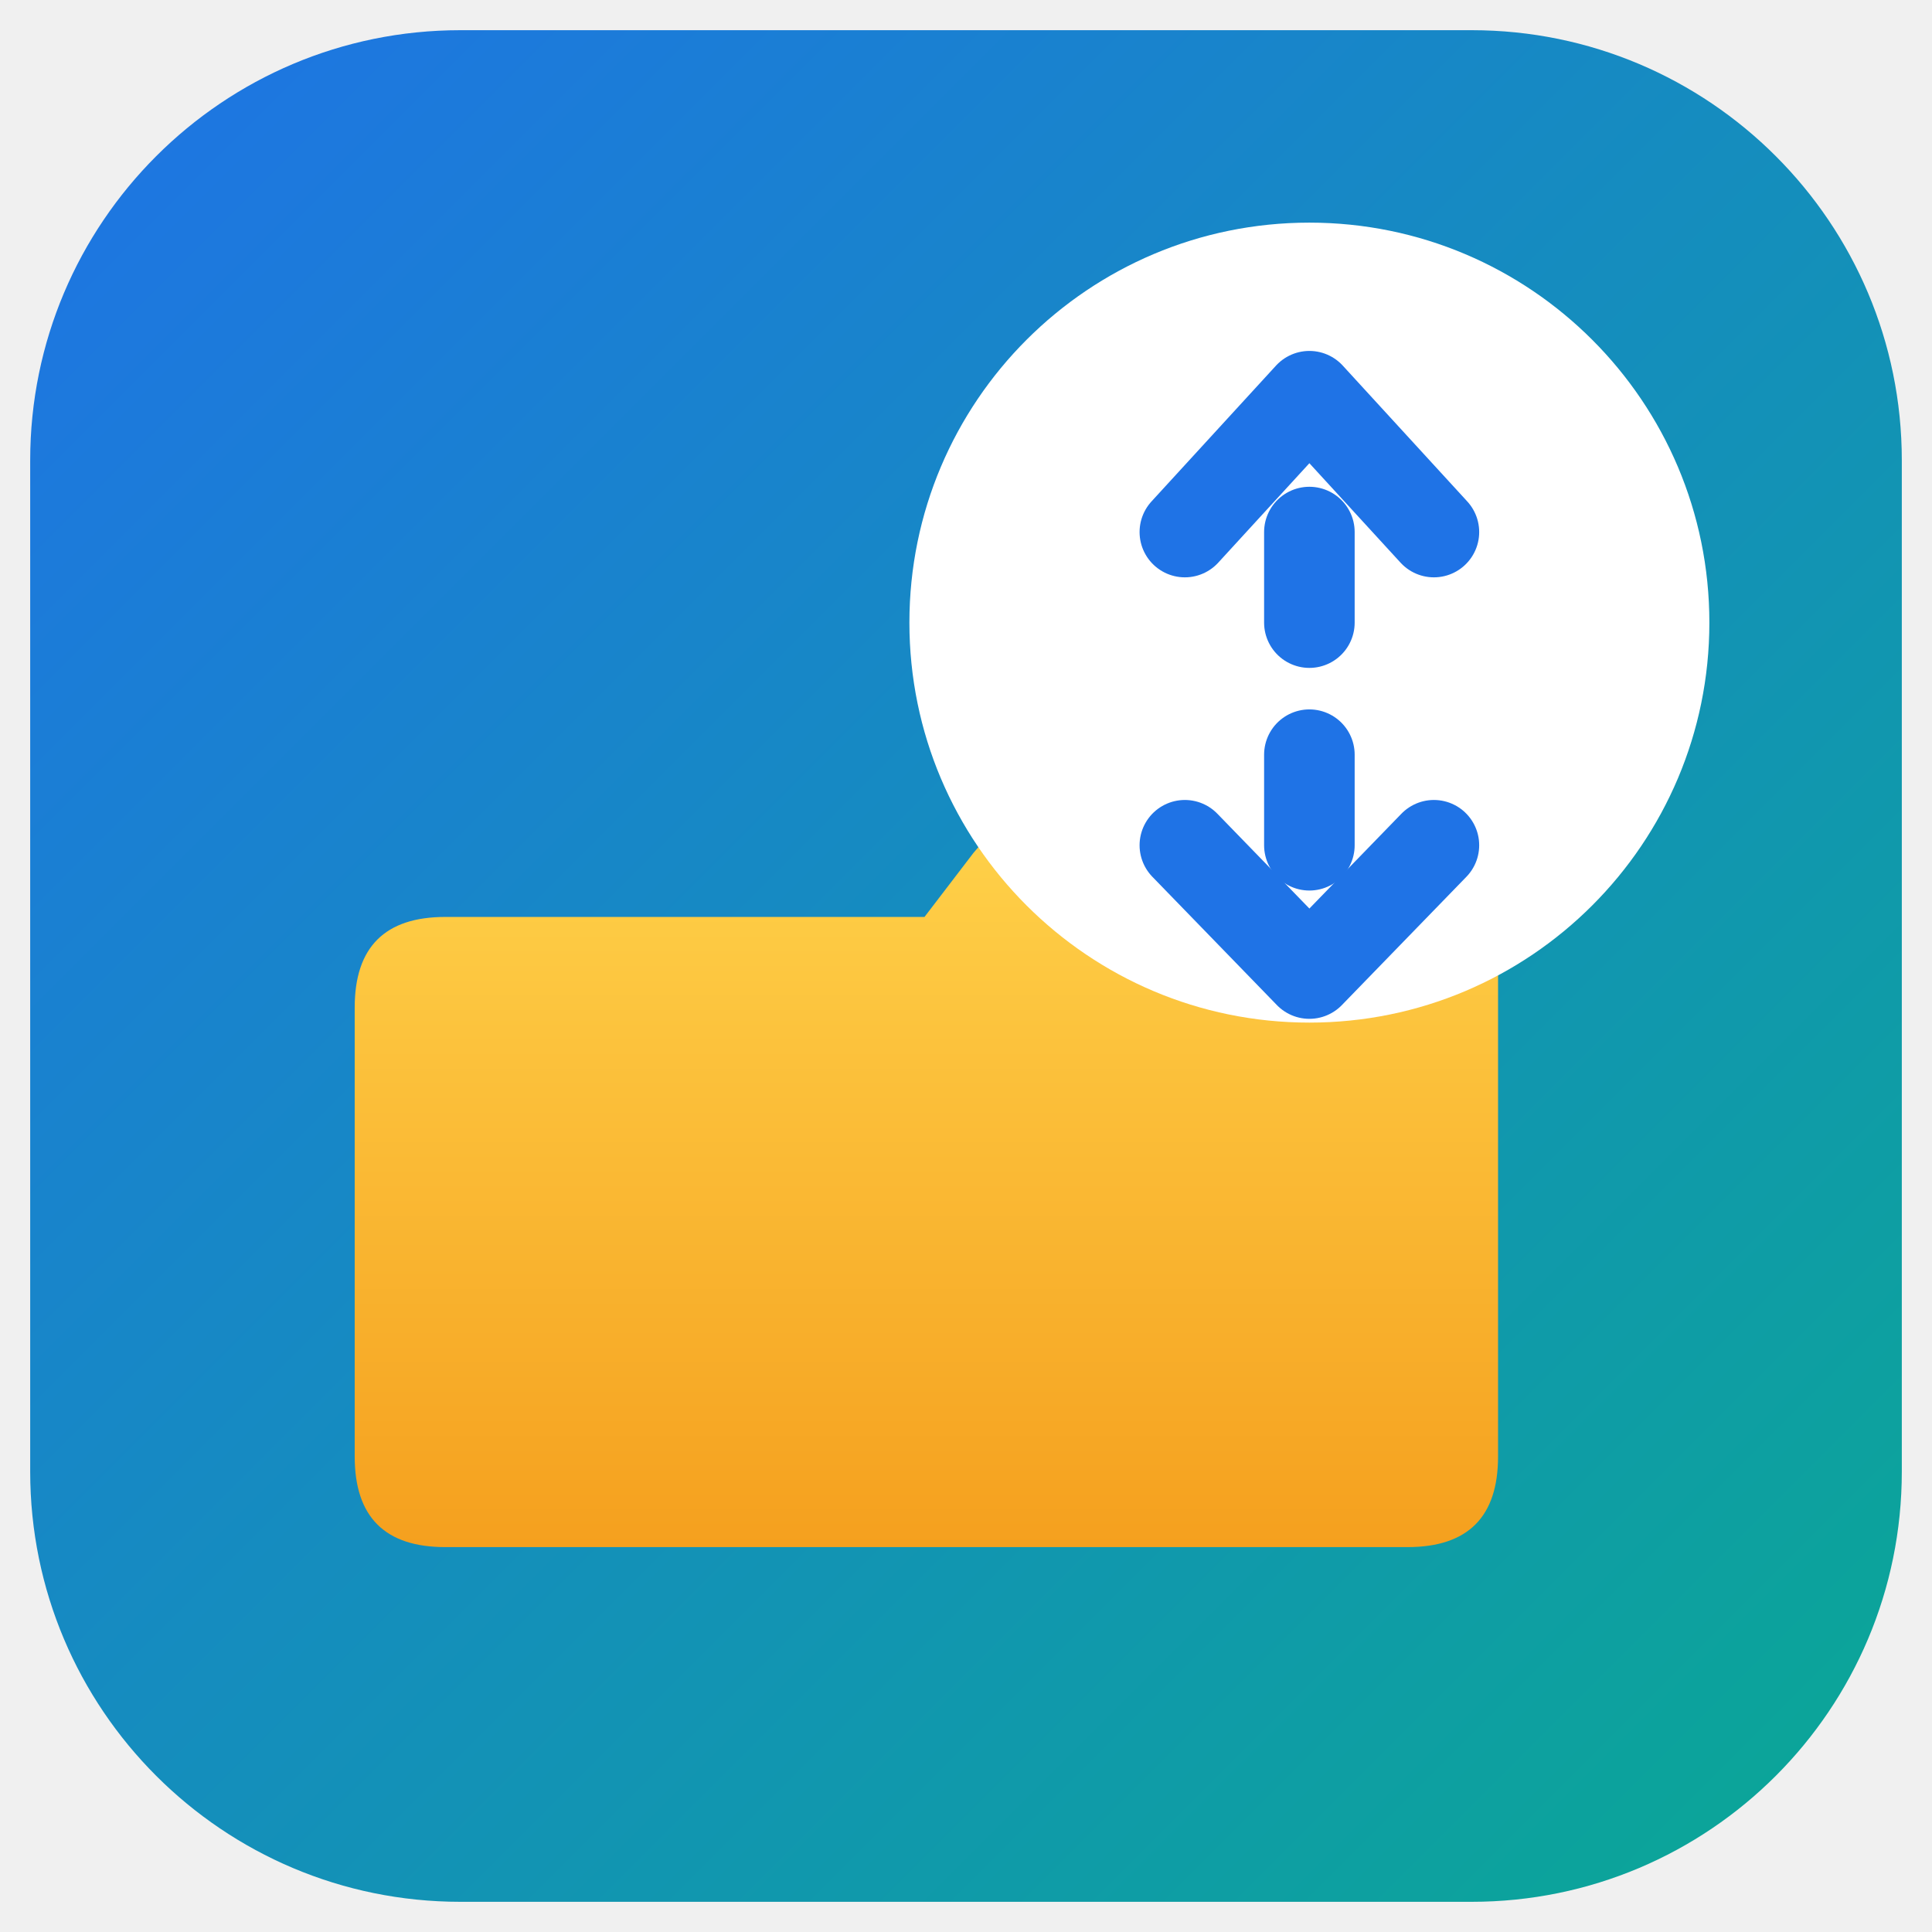
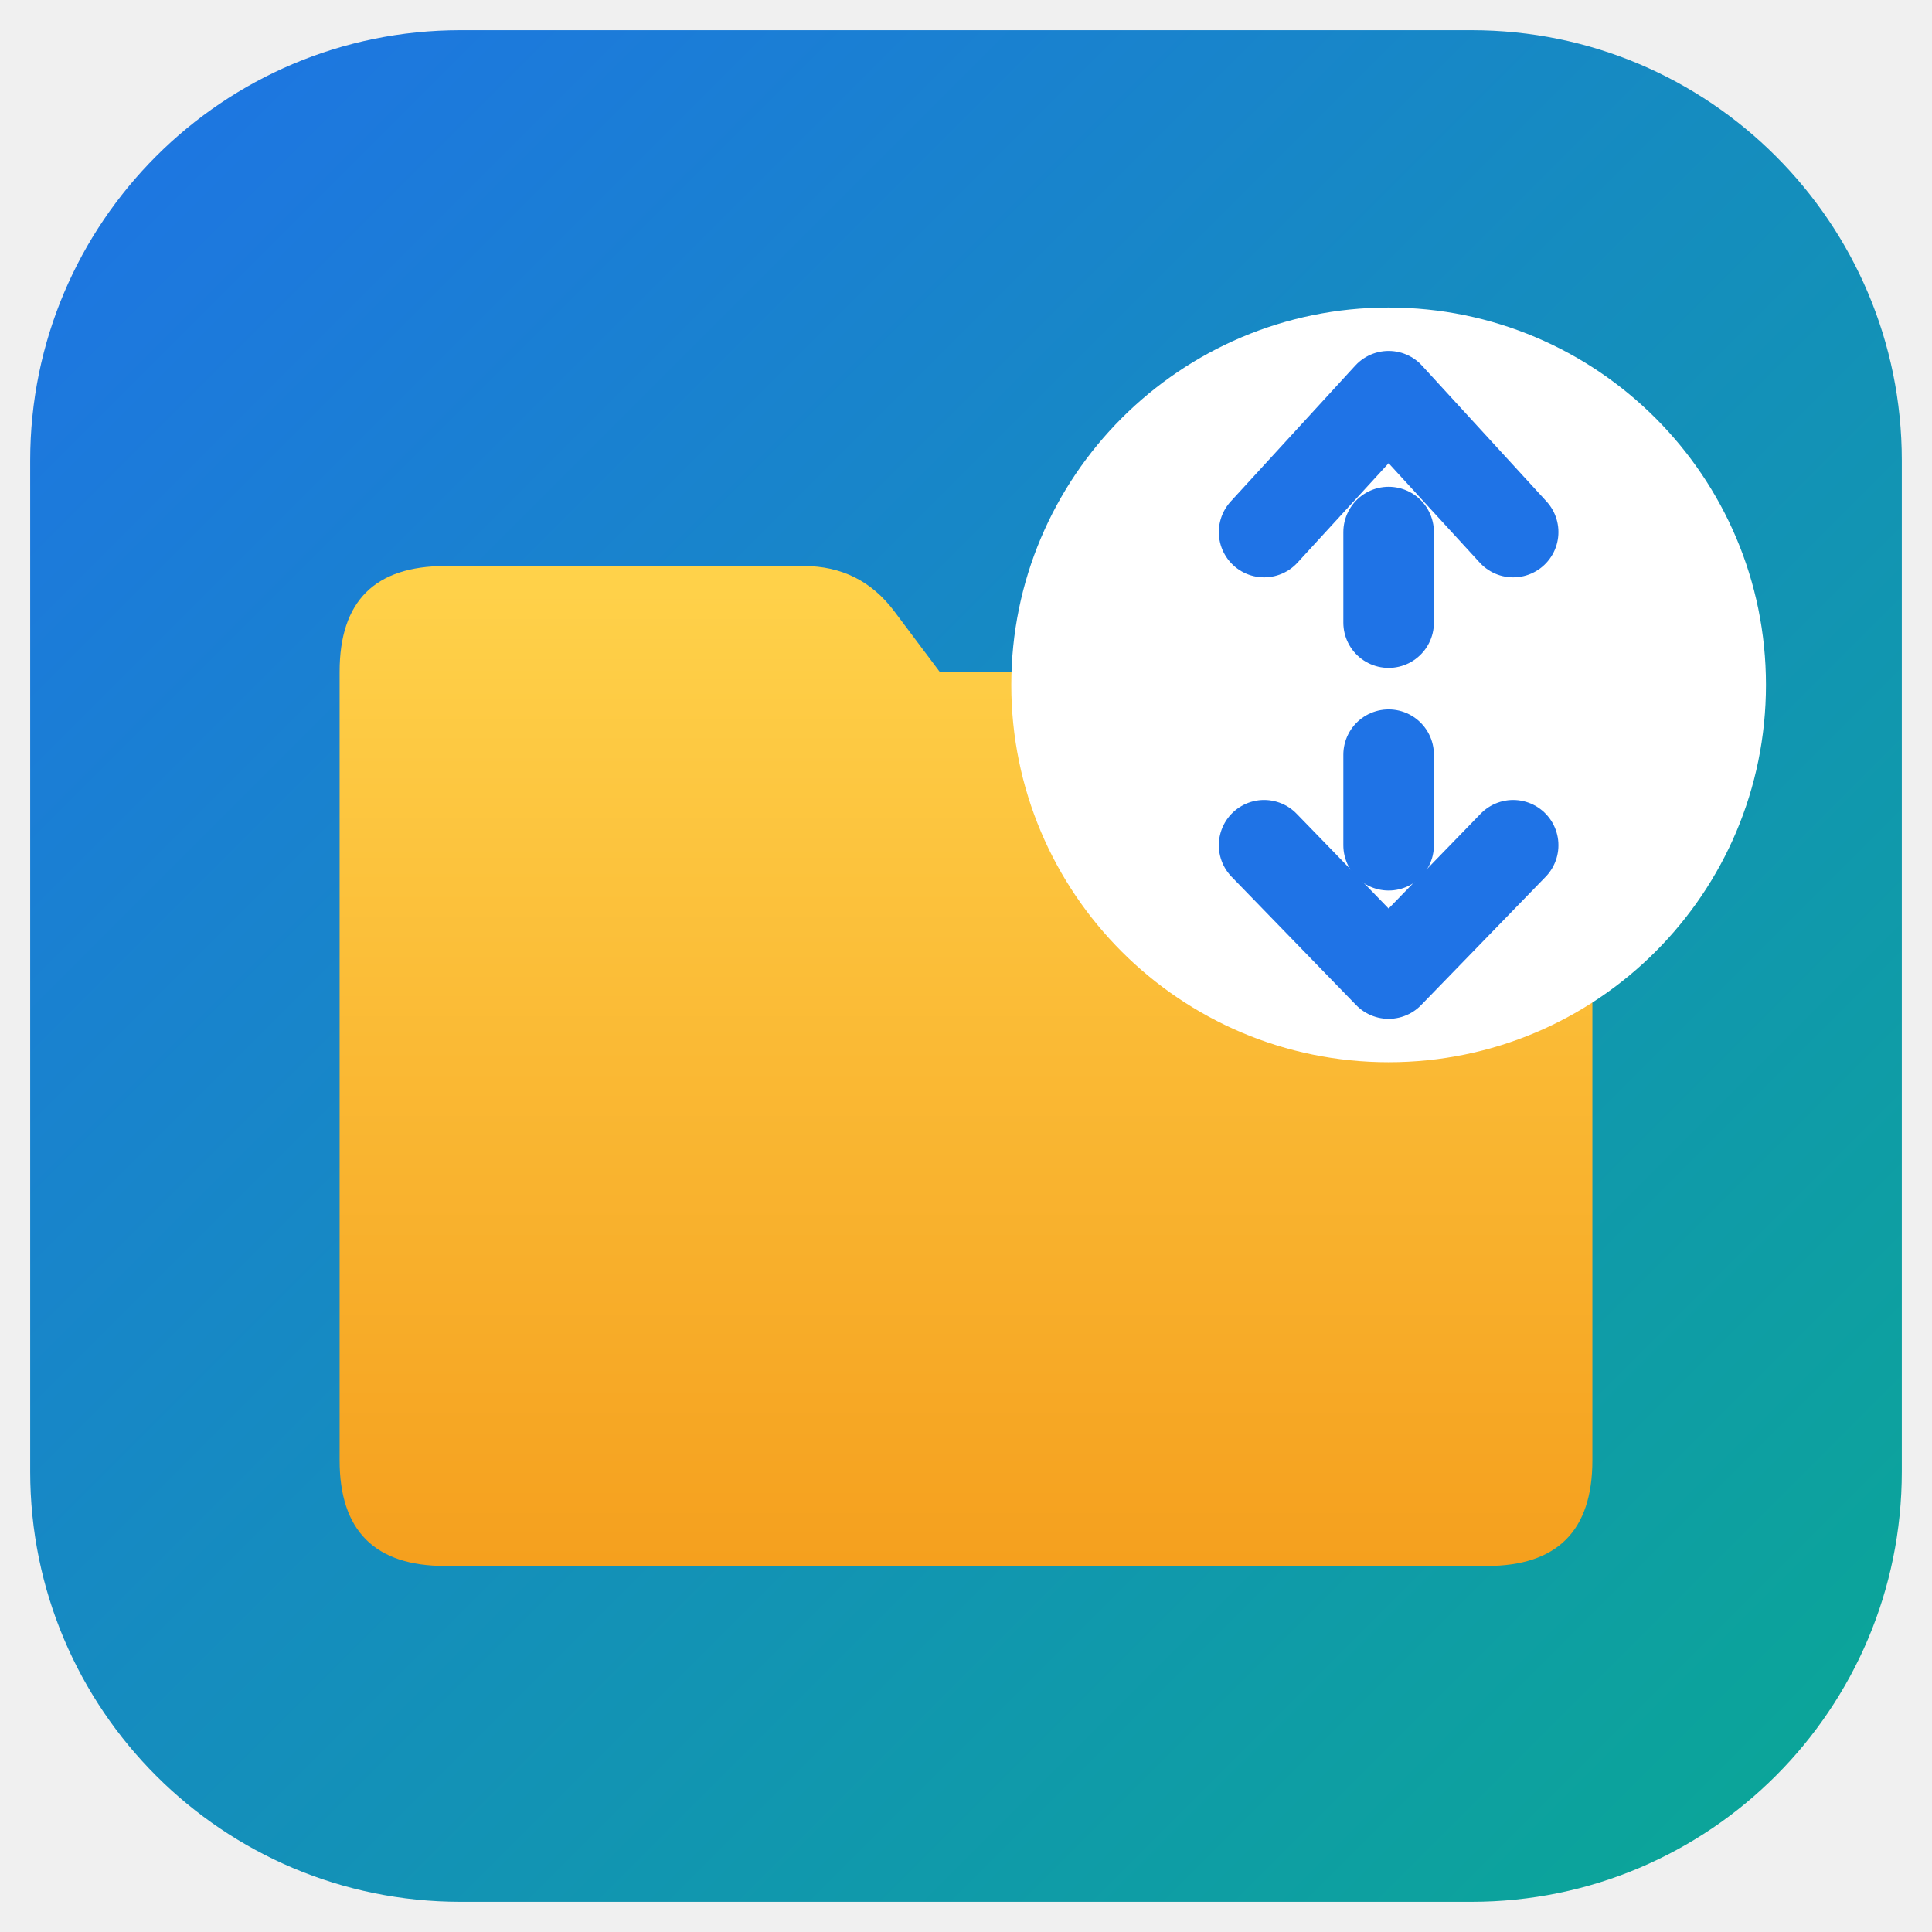
<svg xmlns="http://www.w3.org/2000/svg" width="1024" height="1024" viewBox="0 0 1024 1024">
  <defs>
    <linearGradient id="bg" x1="0" y1="0" x2="1" y2="1">
      <stop offset="0" stop-color="#1f73e6" />
      <stop offset="1" stop-color="#0aa894" />
    </linearGradient>
    <linearGradient id="fd" x1="0" y1="0" x2="0" y2="1">
      <stop offset="0" stop-color="#ffd24a" />
      <stop offset="1" stop-color="#f5a01e" />
    </linearGradient>
  </defs>
  <rect x="16" y="16" width="992" height="992" rx="228" fill="url(#bg)" />
-   <g transform="translate(1024,0) scale(-1,1)">
-     <path d="M230 478 Q230 430 278 430 H462 Q490 430 508 452 L534 486 H788 Q836 486 836 534 V772 Q836 820 788 820 H278 Q230 820 230 772 Z" fill="url(#fd)" />
-     <circle cx="330" cy="330" r="212" fill="#ffffff" />
-     <g fill="none" stroke="#1f73e6" stroke-width="48" stroke-linecap="round" stroke-linejoin="round">
-       <path d="M330 330 V282" />
-       <path d="M264 282 L330 210 L396 282" />
-       <path d="M330 400 V448" />
-       <path d="M264 448 L330 516 L396 448" />
-     </g>
+   <path d="M180 356 Q180 300 236 300 H426 Q456 300 474 324 L498 356 H788 Q844 356 844 412 V774 Q844 830 788 830 H236 Q180 830 180 774 Z" fill="url(#fd)" />
+   <circle cx="736" cy="363" r="200" fill="#ffffff" />
+   <g fill="none" stroke="#1f73e6" stroke-width="48" stroke-linecap="round" stroke-linejoin="round">
+     <path d="M736 330 V282" />
+     <path d="M670 282 L736 210 L802 282" />
+     <path d="M736 400 V448" />
+     <path d="M670 448 L736 516 L802 448" />
  </g>
</svg>
